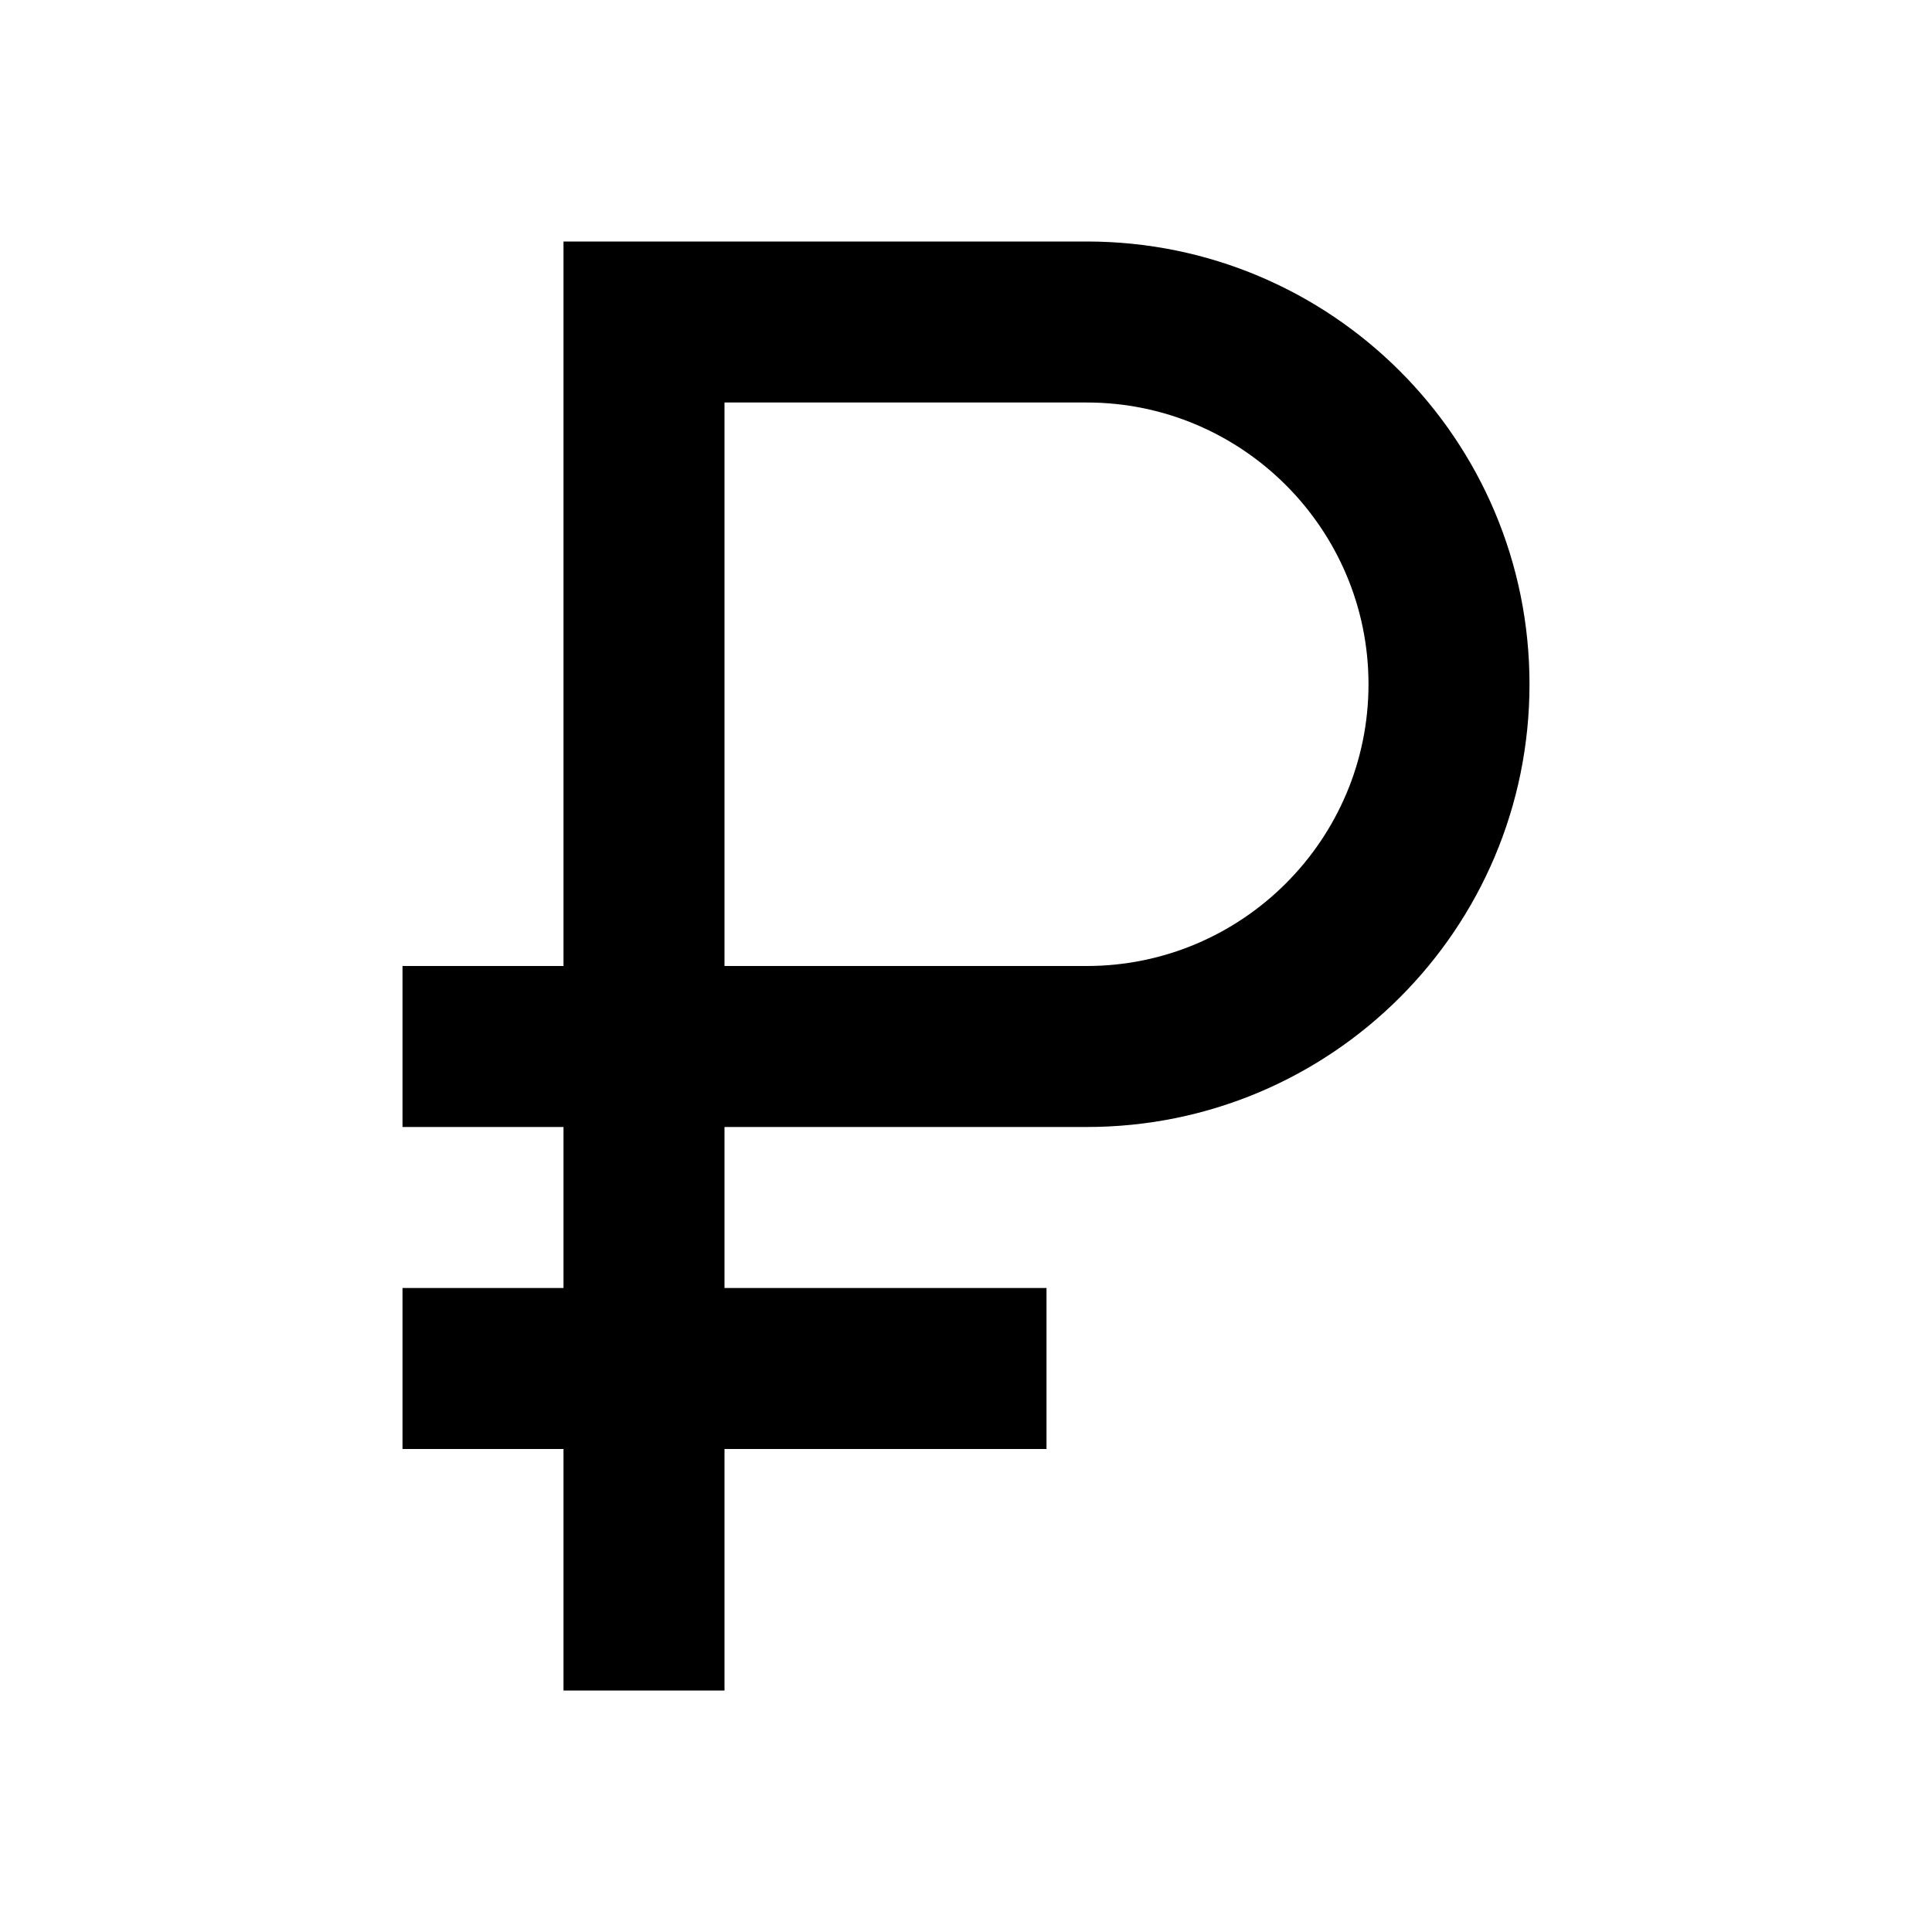
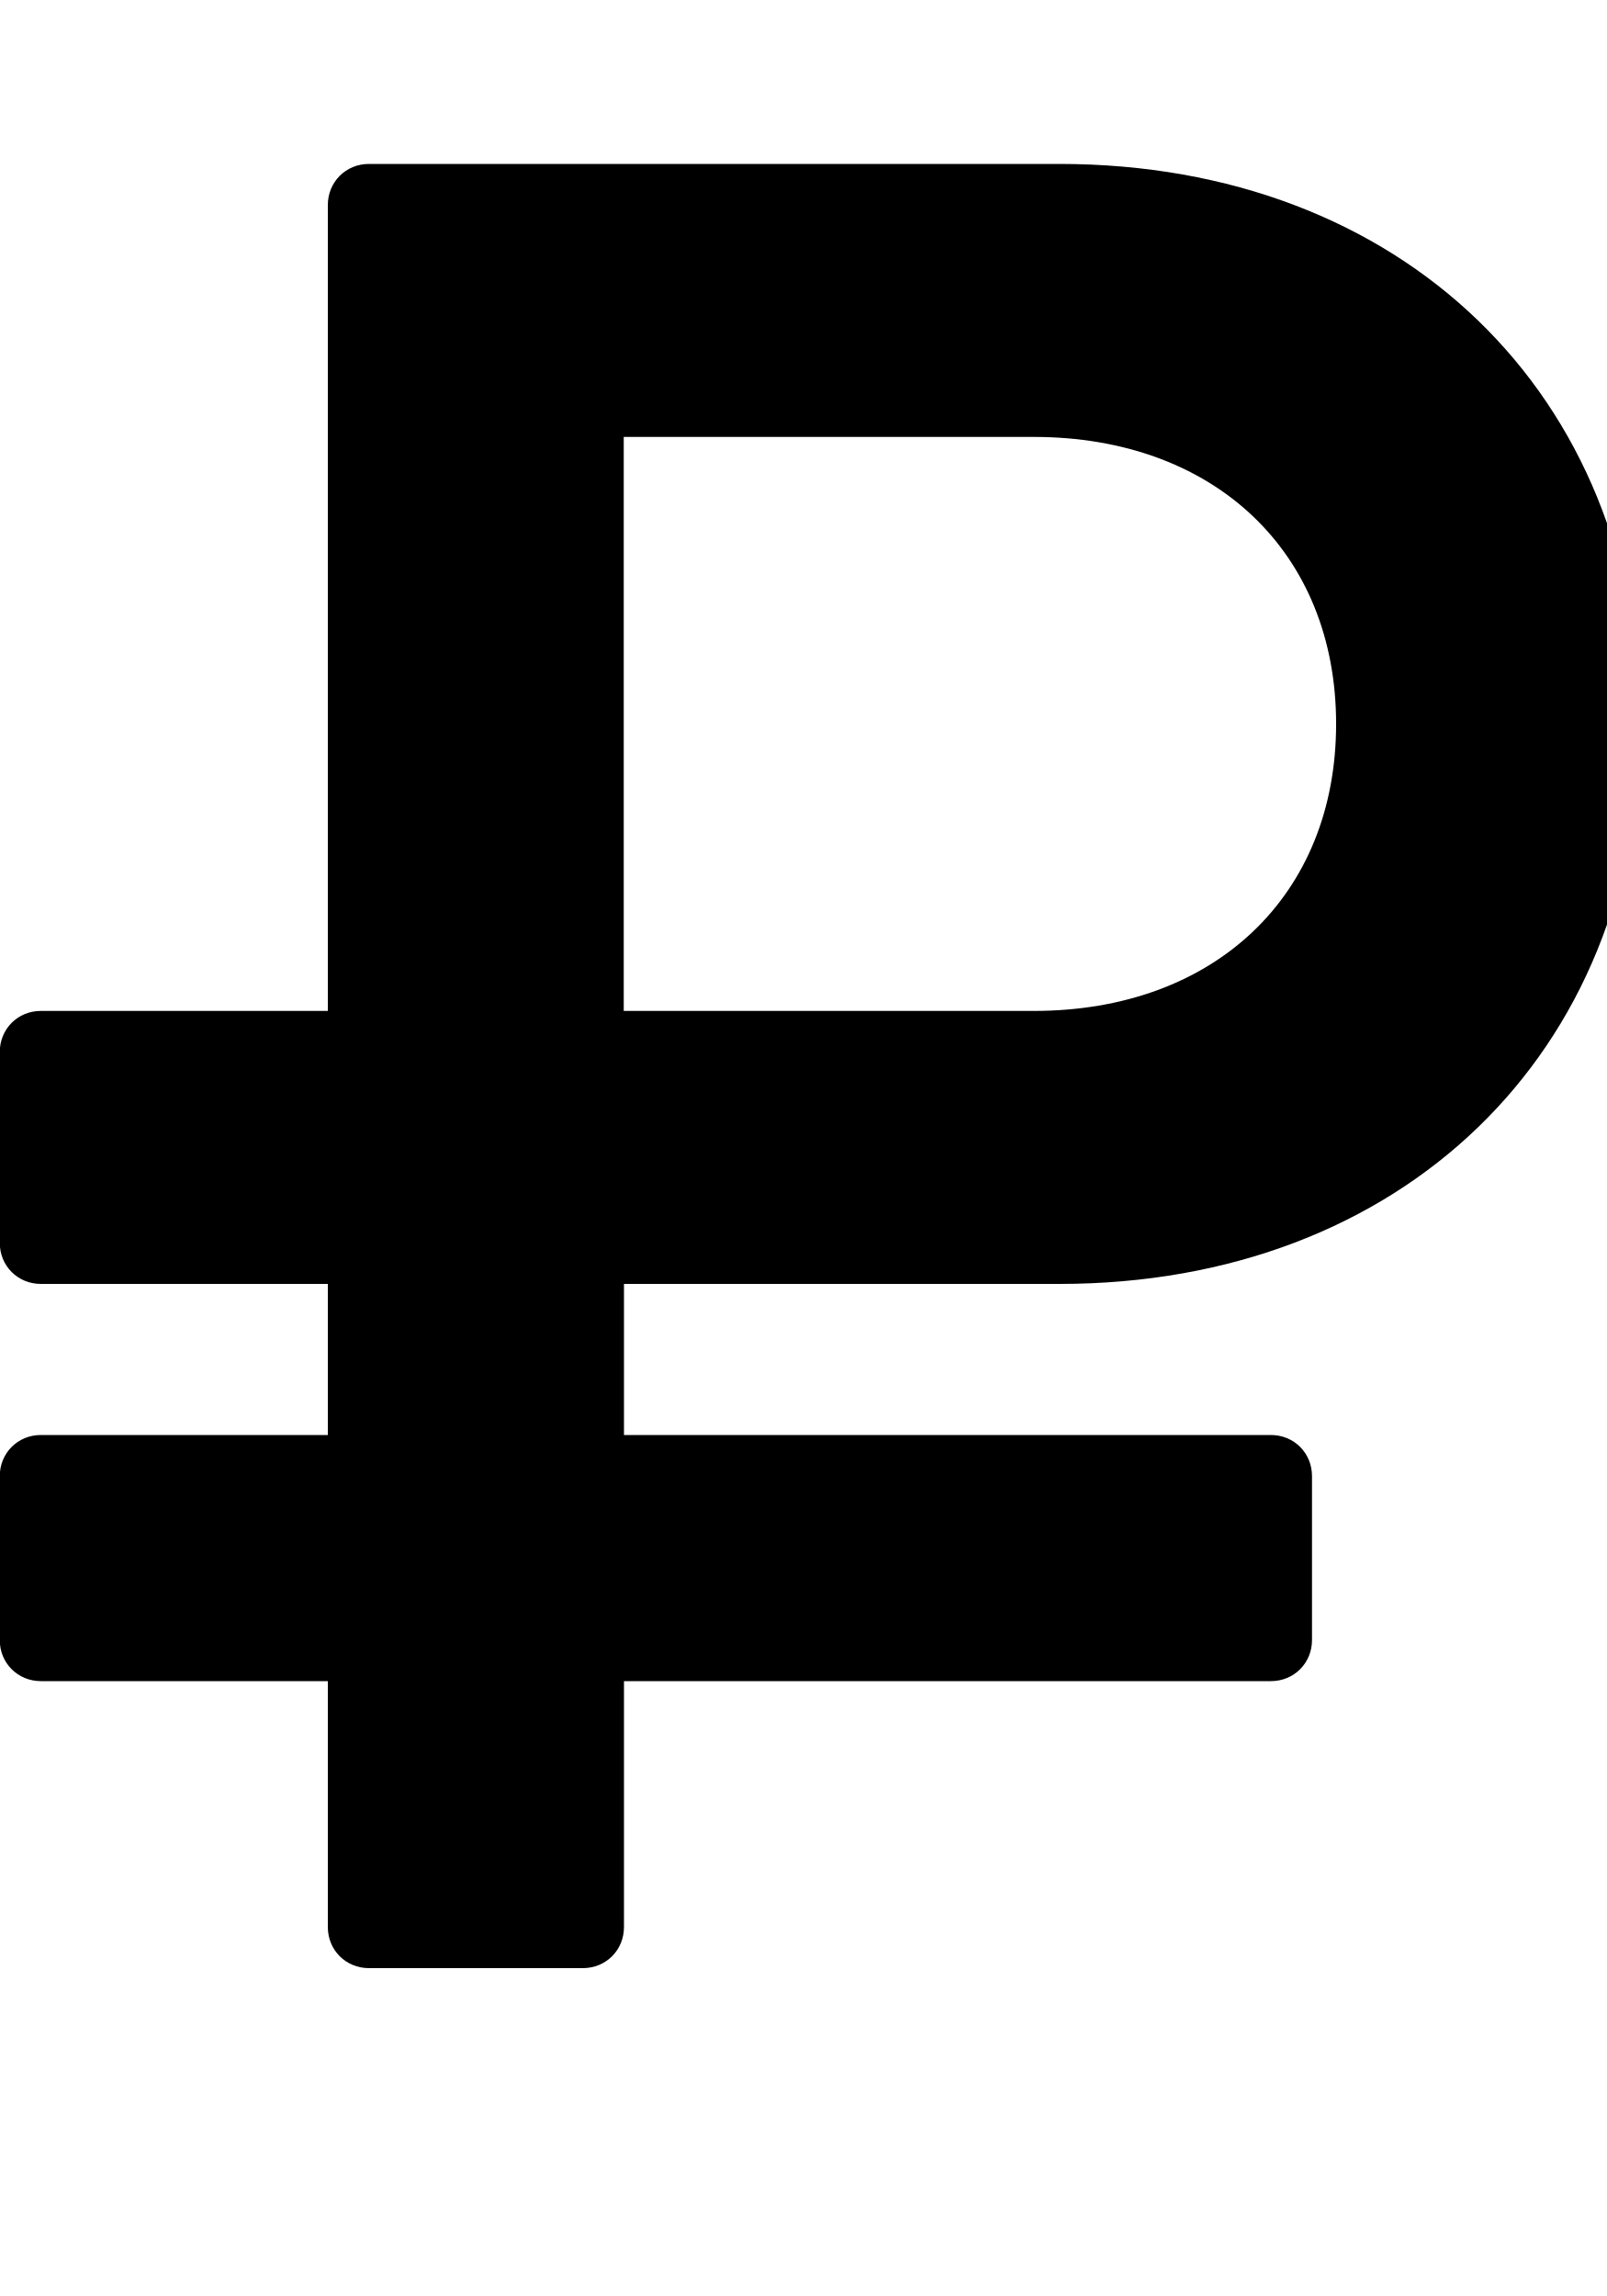
- <svg xmlns="http://www.w3.org/2000/svg" enable-background="new 0 0 24 24" height="24px" viewBox="0 0 24 24" width="24px" fill="#000000">
-   <g>
-     <rect fill="none" height="24" width="24" />
-   </g>
-   <g>
-     <path d="M13.5,3H7v9H5v2h2v2H5v2h2v3h2v-3h4v-2H9v-2h4.5c3.04,0,5.5-2.46,5.5-5.5C19,5.46,16.54,3,13.5,3z M13.5,12H9V5h4.5 C15.43,5,17,6.57,17,8.5S15.43,12,13.5,12z" />
-   </g>
+ <svg xmlns="http://www.w3.org/2000/svg" version="1.1" width="7" height="10" viewBox="0 0 7 10">
+   <path d="M5.82 3.153c0-0.748-0.53-1.25-1.317-1.25h-1.786v2.5h1.786c0.787 0 1.317-0.502 1.317-1.25zM7.143 3.153c0 1.434-1.038 2.439-2.528 2.439h-1.897v0.658h2.818c0.1 0 0.179 0.078 0.179 0.179v0.714c0 0.1-0.078 0.179-0.179 0.179h-2.818v1.071c0 0.1-0.078 0.179-0.179 0.179h-0.932c-0.1 0-0.179-0.078-0.179-0.179v-1.071h-1.25c-0.1 0-0.179-0.078-0.179-0.179v-0.714c0-0.1 0.078-0.179 0.179-0.179h1.25v-0.658h-1.25c-0.1 0-0.179-0.078-0.179-0.179v-0.831c0-0.1 0.078-0.179 0.179-0.179h1.25v-3.51c0-0.1 0.078-0.179 0.179-0.179h3.008c1.49 0 2.528 1.004 2.528 2.439z" />
</svg>
